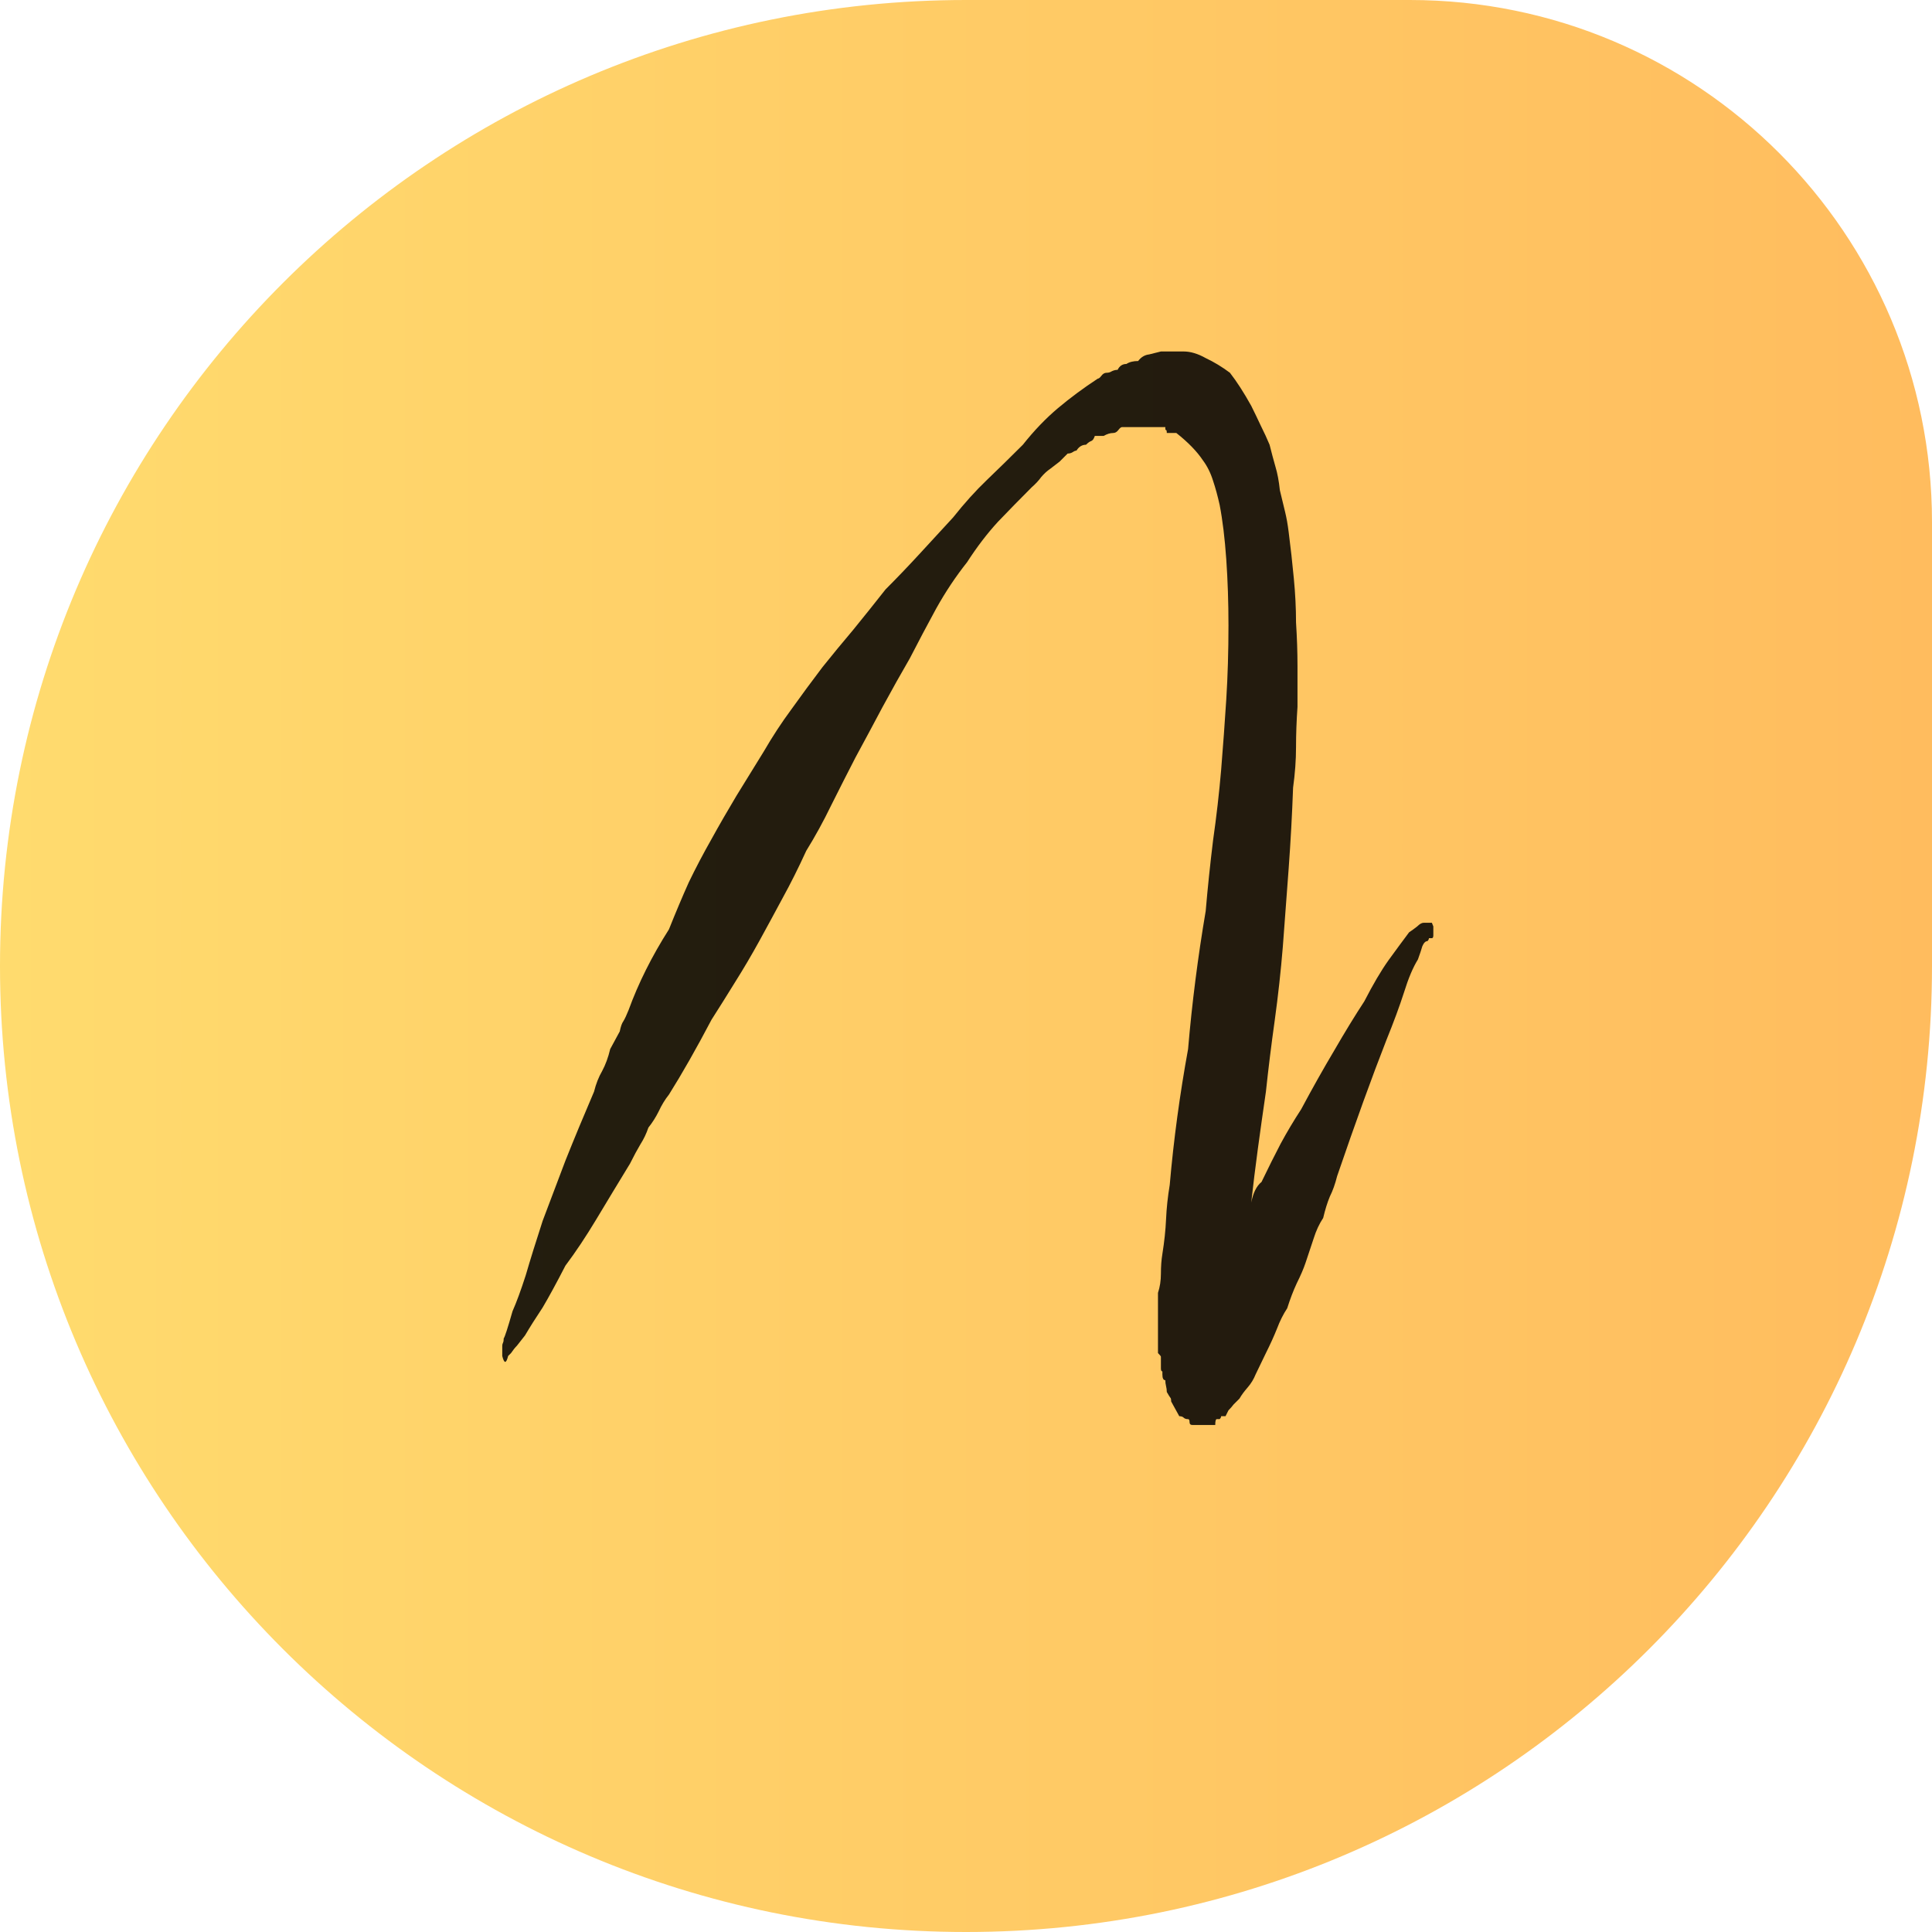
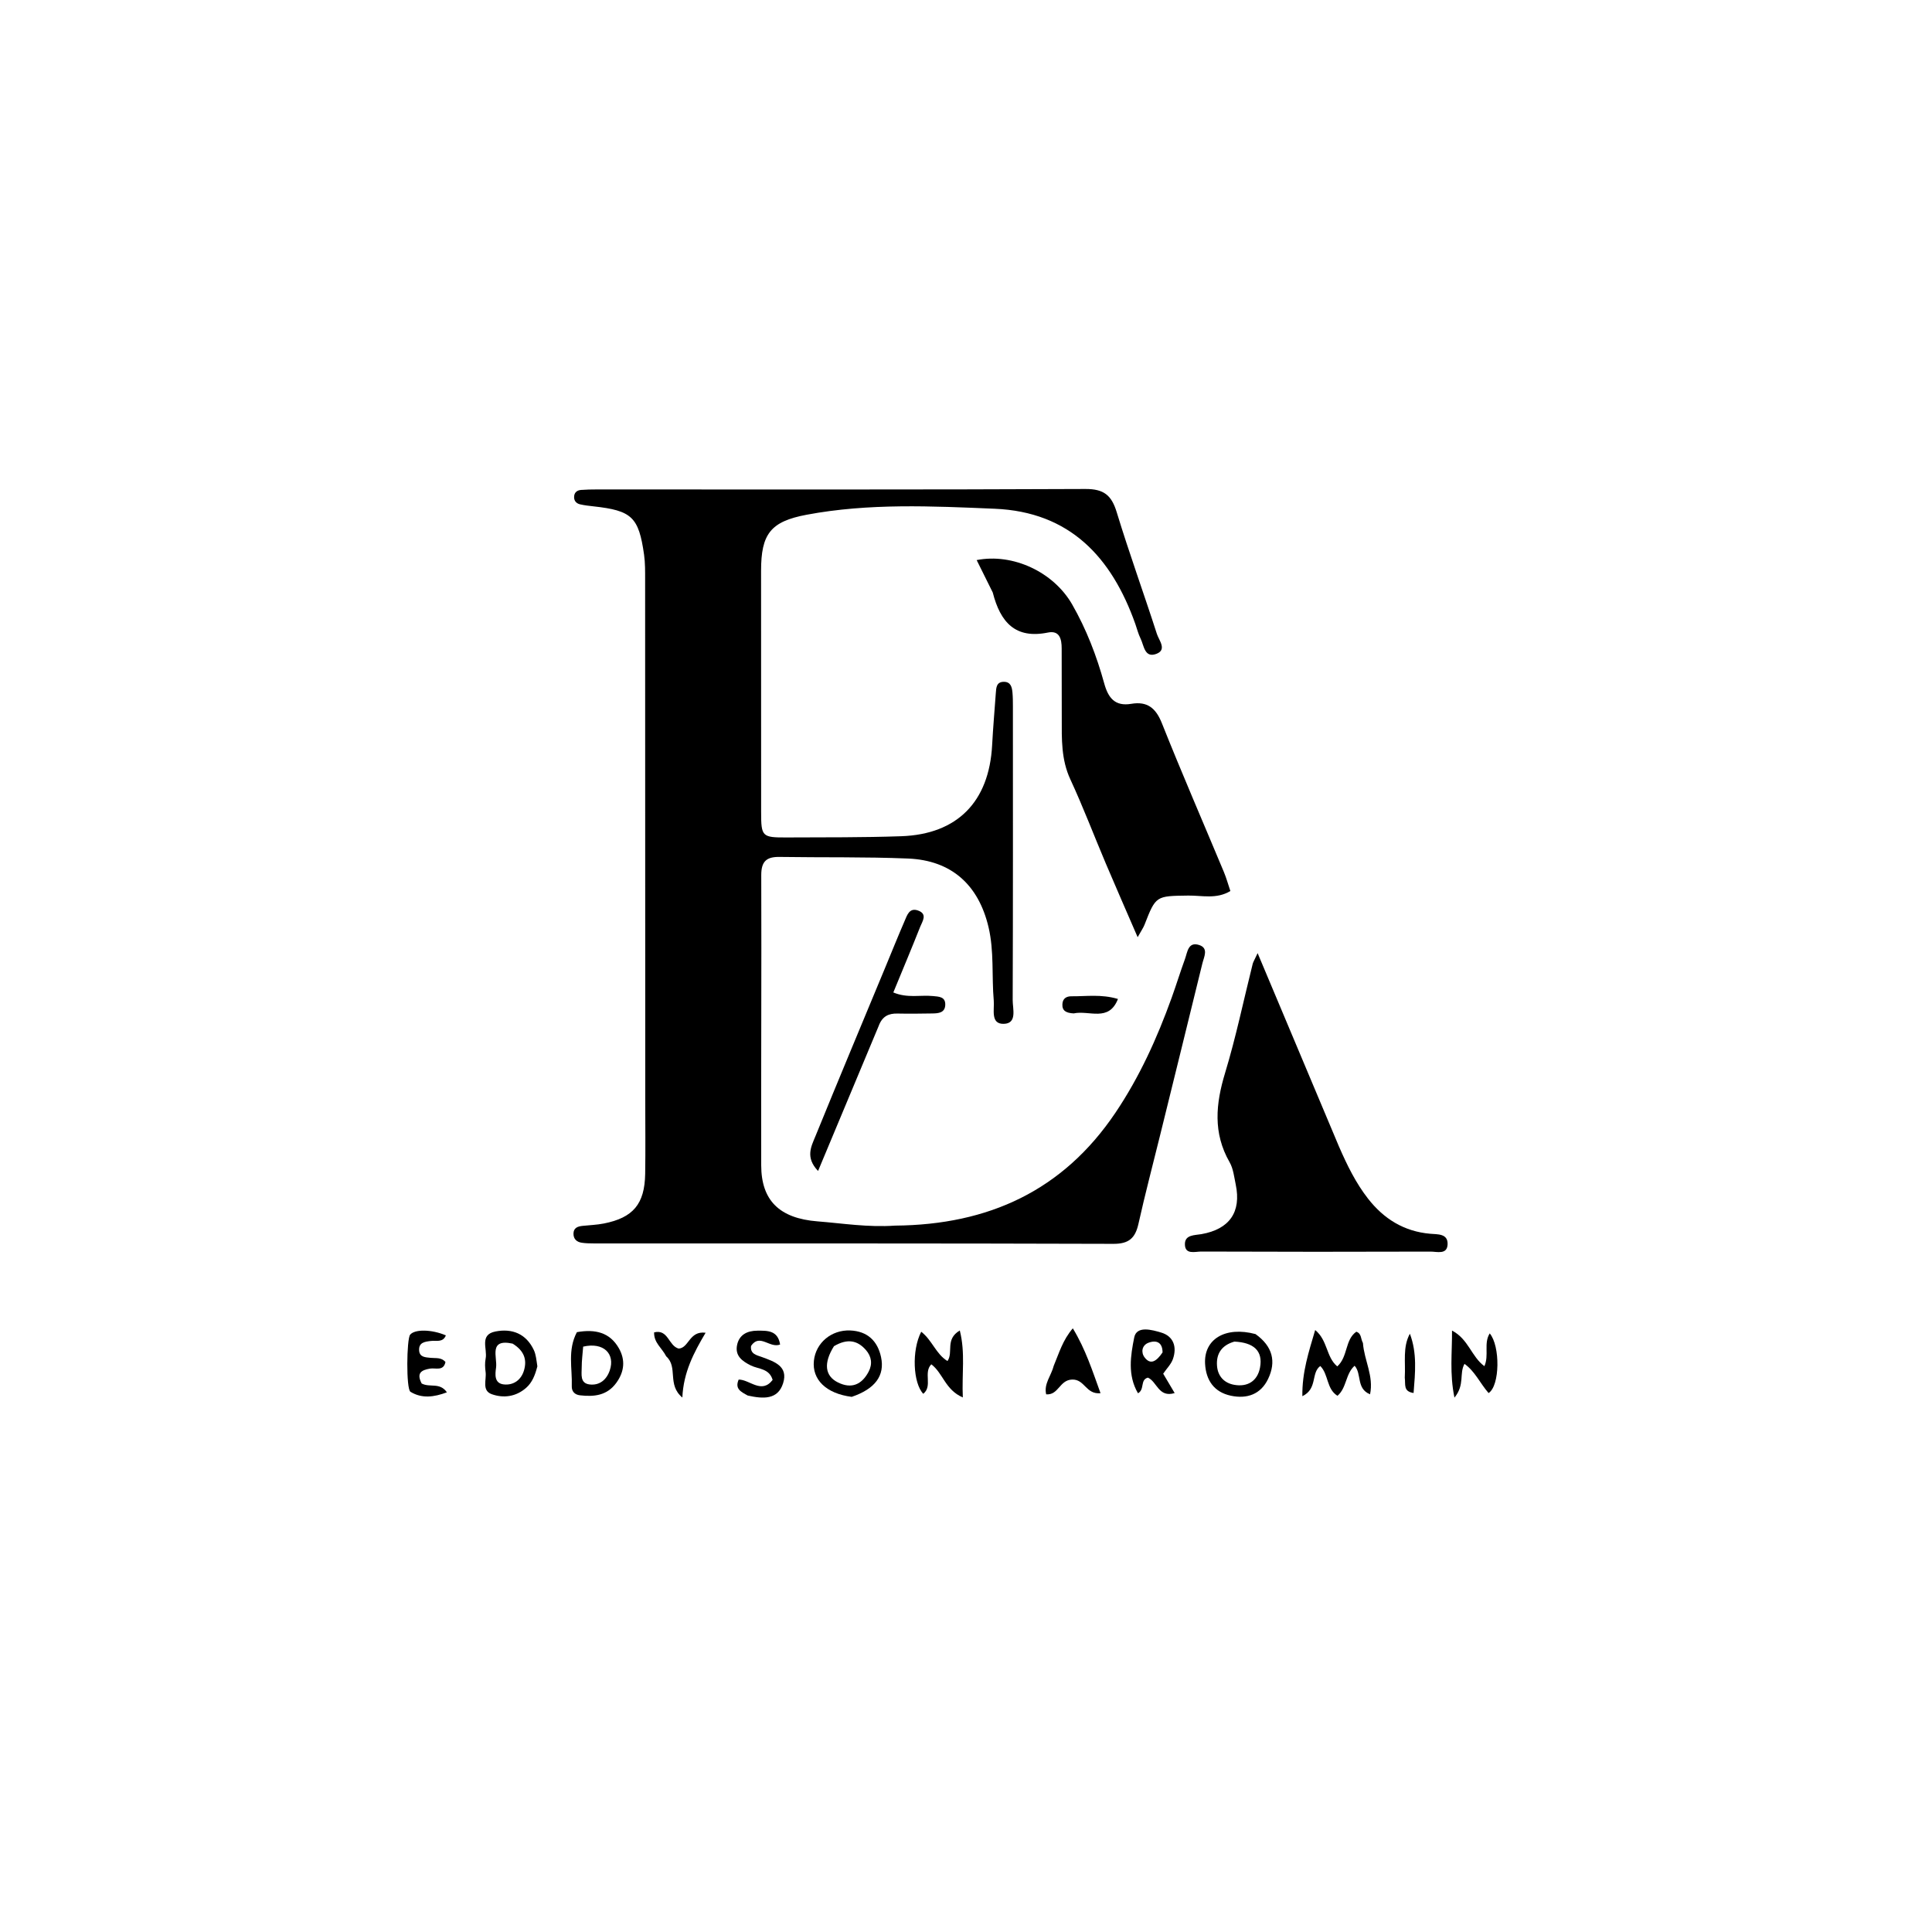
- <svg xmlns="http://www.w3.org/2000/svg" width="185" height="185" viewBox="0 0 185 185" fill="none">
-   <path d="M0 92.5C0 41.414 41.414 0 92.5 0H135C162.614 0 185 22.386 185 50V92.5C185 143.586 143.586 185 92.5 185V185C41.414 185 0 143.586 0 92.5V92.5Z" fill="url(#paint0_linear_13_13)" />
-   <path d="M137.109 88.359C137.109 88.359 137.156 88.477 137.25 88.711V88.992C137.25 89.18 137.25 89.367 137.25 89.555C137.25 89.742 137.203 89.836 137.109 89.836H136.828C136.828 89.93 136.781 90.023 136.688 90.117C136.5 90.117 136.336 90.281 136.195 90.609C136.102 90.938 135.961 91.359 135.773 91.875C135.305 92.625 134.859 93.68 134.438 95.039C134.016 96.352 133.453 97.875 132.75 99.609C131.391 103.078 129.82 107.414 128.039 112.617C127.852 113.367 127.617 114.023 127.336 114.586C127.102 115.148 126.891 115.828 126.703 116.625C126.328 117.188 126.023 117.844 125.789 118.594C125.555 119.297 125.297 120.07 125.016 120.914C124.828 121.477 124.547 122.133 124.172 122.883C123.844 123.586 123.539 124.383 123.258 125.273C122.883 125.836 122.555 126.492 122.273 127.242C121.992 127.945 121.641 128.719 121.219 129.562L120.234 131.602C120.047 132.07 119.789 132.492 119.461 132.867C119.133 133.242 118.875 133.594 118.688 133.922C118.5 134.109 118.312 134.297 118.125 134.484C117.984 134.672 117.82 134.859 117.633 135.047L117.352 135.609H116.93C116.93 135.703 116.883 135.797 116.789 135.891H116.508C116.414 135.891 116.367 136.078 116.367 136.453H116.086H115.945H115.664H115.453H115.172H114.75H114.609H114.188C114 136.453 113.906 136.359 113.906 136.172C113.906 135.984 113.859 135.891 113.766 135.891C113.578 135.891 113.438 135.844 113.344 135.75C113.25 135.656 113.109 135.609 112.922 135.609L112.148 134.203C112.148 134.016 112.125 133.898 112.078 133.852C112.031 133.805 111.914 133.617 111.727 133.289C111.727 133.102 111.703 132.914 111.656 132.727C111.609 132.539 111.586 132.352 111.586 132.164C111.398 132.164 111.305 131.977 111.305 131.602V131.32C111.211 131.32 111.164 131.227 111.164 131.039V130.758C111.164 130.289 111.164 130.008 111.164 129.914C111.164 129.867 111.07 129.75 110.883 129.562V129V128.719V125.555V123.797C111.07 123.234 111.164 122.625 111.164 121.969C111.164 121.266 111.211 120.633 111.305 120.07C111.492 118.898 111.609 117.797 111.656 116.766C111.703 115.688 111.82 114.586 112.008 113.461C112.383 109.148 112.969 104.812 113.766 100.453C113.953 98.25 114.188 96.047 114.469 93.844C114.75 91.641 115.078 89.438 115.453 87.234C115.641 85.031 115.875 82.781 116.156 80.484C116.484 78.188 116.742 75.938 116.93 73.734C117.117 71.438 117.281 69.188 117.422 66.984C117.562 64.734 117.633 62.367 117.633 59.883C117.633 57.68 117.562 55.57 117.422 53.555C117.281 51.539 117.07 49.805 116.789 48.352C116.602 47.508 116.391 46.734 116.156 46.031C115.922 45.281 115.594 44.625 115.172 44.062C114.609 43.219 113.766 42.352 112.641 41.461H111.727C111.727 41.273 111.703 41.18 111.656 41.18C111.609 41.18 111.586 41.133 111.586 41.039V40.898H111.164H110.32H109.406H108.562H107.438C107.344 40.898 107.227 40.992 107.086 41.18C106.945 41.367 106.781 41.461 106.594 41.461C106.312 41.461 106.008 41.555 105.68 41.742H104.836C104.742 42.023 104.625 42.188 104.484 42.234C104.344 42.281 104.18 42.398 103.992 42.586C103.617 42.586 103.312 42.773 103.078 43.148C102.984 43.148 102.867 43.195 102.727 43.289C102.586 43.383 102.422 43.43 102.234 43.43C101.953 43.711 101.695 43.969 101.461 44.203C101.227 44.391 100.922 44.625 100.547 44.906C100.266 45.094 99.984 45.352 99.703 45.68C99.469 46.008 99.164 46.336 98.789 46.664C97.711 47.742 96.633 48.844 95.555 49.969C94.523 51.094 93.539 52.383 92.602 53.836C91.523 55.195 90.539 56.672 89.648 58.266C88.805 59.812 87.961 61.406 87.117 63.047C86.273 64.5 85.406 66.047 84.516 67.688C83.672 69.281 82.805 70.898 81.914 72.539C81.164 73.992 80.391 75.516 79.594 77.109C78.844 78.656 78.047 80.109 77.203 81.469C76.453 83.109 75.703 84.609 74.953 85.969C74.25 87.281 73.5 88.664 72.703 90.117C71.953 91.477 71.18 92.789 70.383 94.055C69.633 95.273 68.883 96.469 68.133 97.641C66.68 100.406 65.32 102.797 64.055 104.812C63.68 105.281 63.352 105.82 63.07 106.43C62.789 106.992 62.461 107.508 62.086 107.977C61.898 108.539 61.641 109.078 61.312 109.594C61.031 110.062 60.703 110.672 60.328 111.422C59.156 113.344 58.078 115.125 57.094 116.766C56.109 118.406 55.125 119.883 54.141 121.195C53.297 122.836 52.57 124.172 51.961 125.203C51.305 126.188 50.742 127.078 50.273 127.875C49.898 128.344 49.641 128.672 49.5 128.859C49.312 129.047 49.125 129.281 48.938 129.562L48.656 129.844C48.469 130.594 48.281 130.594 48.094 129.844V129V128.859C48.094 128.766 48.117 128.672 48.164 128.578C48.211 128.484 48.234 128.344 48.234 128.156C48.328 128.062 48.609 127.195 49.078 125.555C49.453 124.711 49.875 123.562 50.344 122.109C50.766 120.656 51.305 118.922 51.961 116.906C52.617 115.172 53.344 113.25 54.141 111.141C54.984 109.031 55.898 106.828 56.883 104.531C57.07 103.781 57.328 103.125 57.656 102.562C57.984 101.953 58.242 101.25 58.43 100.453L59.344 98.766C59.438 98.297 59.555 97.969 59.695 97.781C59.836 97.547 60 97.195 60.188 96.727C61.125 94.148 62.414 91.57 64.055 88.992C64.711 87.352 65.344 85.852 65.953 84.492C66.609 83.133 67.336 81.75 68.133 80.344C68.883 78.984 69.68 77.602 70.523 76.195C71.414 74.742 72.281 73.336 73.125 71.977C73.969 70.523 74.859 69.164 75.797 67.898C76.734 66.586 77.719 65.25 78.75 63.891C79.688 62.719 80.672 61.523 81.703 60.305C82.734 59.039 83.766 57.75 84.797 56.438C85.875 55.359 86.953 54.234 88.031 53.062C89.156 51.844 90.234 50.672 91.266 49.547C92.344 48.188 93.422 46.992 94.5 45.961C95.625 44.883 96.773 43.758 97.945 42.586C99.023 41.227 100.148 40.055 101.32 39.07C102.492 38.086 103.758 37.148 105.117 36.258C105.211 36.258 105.328 36.164 105.469 35.977C105.609 35.789 105.773 35.695 105.961 35.695C106.148 35.695 106.312 35.648 106.453 35.555C106.641 35.461 106.828 35.414 107.016 35.414C107.203 35.039 107.484 34.852 107.859 34.852C108.141 34.664 108.516 34.57 108.984 34.57C109.266 34.195 109.617 33.984 110.039 33.938L111.164 33.656H111.305H111.586H112.008H113.344C114 33.656 114.703 33.867 115.453 34.289C116.25 34.664 117.023 35.133 117.773 35.695C118.43 36.539 119.109 37.594 119.812 38.859C120.094 39.422 120.398 40.055 120.727 40.758C121.055 41.414 121.336 42.023 121.57 42.586C121.758 43.336 121.945 44.039 122.133 44.695C122.32 45.305 122.461 46.055 122.555 46.945C122.742 47.695 122.906 48.375 123.047 48.984C123.188 49.547 123.305 50.203 123.398 50.953C123.586 52.406 123.75 53.883 123.891 55.383C124.031 56.836 124.102 58.242 124.102 59.602C124.195 61.055 124.242 62.438 124.242 63.75C124.242 65.016 124.242 66.328 124.242 67.688C124.148 69.047 124.102 70.336 124.102 71.555C124.102 72.773 124.008 74.062 123.82 75.422C123.727 78 123.586 80.578 123.398 83.156C123.211 85.688 123.023 88.195 122.836 90.68C122.648 92.977 122.391 95.32 122.062 97.711C121.734 100.055 121.453 102.328 121.219 104.531C120.938 106.453 120.68 108.281 120.445 110.016C120.211 111.75 120 113.461 119.812 115.148C120 114.211 120.328 113.555 120.797 113.18C121.453 111.82 122.062 110.602 122.625 109.523C123.234 108.398 123.891 107.297 124.594 106.219C125.672 104.203 126.727 102.328 127.758 100.594C128.789 98.812 129.75 97.242 130.641 95.883C131.484 94.242 132.258 92.93 132.961 91.945C133.711 90.914 134.367 90.023 134.93 89.273C135.211 89.086 135.469 88.898 135.703 88.711C135.938 88.477 136.148 88.359 136.336 88.359H136.688H136.828H137.109ZM115.031 122.672H114.75H115.031ZM114.75 122.672H114.609H114.75Z" fill="black" fill-opacity="0.86" />
-   <defs>
-     <linearGradient id="paint0_linear_13_13" x1="0" y1="92" x2="185" y2="92" gradientUnits="userSpaceOnUse">
-       <stop stop-color="#FFDB6E" />
-       <stop offset="1" stop-color="#FFBC5E" />
-     </linearGradient>
-   </defs>
+ <svg xmlns="http://www.w3.org/2000/svg" version="1.1" id="Layer_1" x="0px" y="0px" width="100%" viewBox="0 0 496 496" enable-background="new 0 0 496 496" xml:space="preserve">
+   <path fill="#000000" opacity="1" stroke="none" d=" M229.787,314.65   C253.838,314.454 272.92,305.625 286.353,285.688   C292.55,276.49 297.065,266.516 300.802,256.142   C301.986,252.854 303.011,249.507 304.21,246.225   C304.851,244.471 305.001,241.675 307.869,242.615   C310.345,243.426 309.096,245.658 308.686,247.334   C305.091,262.03 301.462,276.719 297.841,291.41   C295.97,298.998 293.975,306.559 292.274,314.185   C291.461,317.83 289.846,319.343 285.857,319.33   C241.36,319.19 196.862,319.234 152.364,319.22   C151.367,319.22 150.359,319.196 149.376,319.051   C148.086,318.862 147.224,318.116 147.228,316.73   C147.233,315.214 148.325,314.845 149.577,314.714   C151.395,314.523 153.238,314.461 155.024,314.109   C162.549,312.624 165.51,309.106 165.635,301.367   C165.735,295.202 165.657,289.034 165.656,282.868   C165.649,238.204 165.644,193.54 165.622,148.875   C165.621,146.714 165.651,144.526 165.349,142.396   C163.974,132.714 162.208,131.081 152.37,129.994   C151.213,129.867 150.049,129.738 148.919,129.476   C147.805,129.218 147.249,128.392 147.416,127.253   C147.554,126.31 148.288,125.848 149.173,125.781   C150.5,125.681 151.836,125.655 153.168,125.655   C194.999,125.65 236.83,125.734 278.66,125.537   C283.4,125.515 285.367,127.148 286.691,131.495   C289.891,141.996 293.648,152.327 297.017,162.778   C297.536,164.387 299.693,166.845 296.821,167.885   C293.816,168.974 293.699,165.709 292.814,163.928   C292.225,162.745 291.911,161.425 291.465,160.17   C285.387,143.046 274.664,131.421 255.373,130.61   C239.242,129.931 223.055,129.14 207.048,132.156   C197.79,133.9 195.389,137.108 195.389,146.552   C195.389,167.218 195.395,187.883 195.405,208.549   C195.408,214.748 195.645,215.029 201.893,214.999   C211.725,214.952 221.562,215.026 231.384,214.683   C245.775,214.179 253.929,205.83 254.707,191.335   C254.948,186.847 255.332,182.367 255.659,177.884   C255.757,176.531 255.816,175.067 257.684,175.042   C259.472,175.018 259.798,176.389 259.927,177.771   C260.034,178.93 260.042,180.101 260.042,181.267   C260.047,206.432 260.078,231.597 259.986,256.762   C259.978,258.99 261.199,262.757 257.707,262.849   C254.223,262.941 255.326,259.149 255.128,256.907   C254.572,250.62 255.259,244.262 253.781,238.014   C251.216,227.169 244.276,220.87 233.116,220.41   C222.133,219.958 211.124,220.168 200.128,219.998   C196.8,219.947 195.423,221.122 195.436,224.69   C195.523,249.521 195.366,274.353 195.424,299.184   C195.445,308.139 200.044,312.786 209.884,313.56   C216.345,314.068 222.795,315.134 229.787,314.65  z" />
+   <path fill="#000000" opacity="1" stroke="none" d=" M254.867,152.109   C253.4,149.125 252.082,146.483 250.738,143.79   C260.045,141.962 270.476,146.847 275.251,155.17   C278.914,161.555 281.537,168.39 283.488,175.459   C284.508,179.157 286.227,181.405 290.441,180.691   C294.504,180.003 296.723,181.737 298.283,185.653   C303.391,198.478 308.894,211.144 314.213,223.884   C314.847,225.402 315.281,227.004 315.871,228.752   C312.292,230.912 308.577,229.872 305.06,229.92   C296.742,230.033 296.749,229.929 293.815,237.446   C293.53,238.176 293.057,238.833 292.068,240.604   C289.096,233.736 286.453,227.73 283.893,221.688   C280.844,214.491 278.071,207.168 274.786,200.081   C272.43,194.999 272.576,189.762 272.585,184.447   C272.596,178.455 272.553,172.462 272.563,166.47   C272.567,164.036 272.018,161.787 269.021,162.395   C260.679,164.089 256.828,159.783 254.867,152.109  z" />
+   <path fill="#000000" opacity="1" stroke="none" d=" M343.743,294.324   C345.892,299.255 348.1,303.724 351.188,307.694   C355.255,312.923 360.457,316.154 367.172,316.742   C369.096,316.91 371.749,316.663 371.638,319.463   C371.531,322.185 368.895,321.318 367.276,321.323   C347.649,321.387 328.022,321.386 308.395,321.309   C306.828,321.303 304.178,322.209 304.2,319.373   C304.219,316.964 306.713,317.143 308.432,316.84   C315.628,315.576 318.721,311.187 317.25,304.12   C316.845,302.173 316.631,300.047 315.675,298.377   C311.372,290.863 312.109,283.376 314.523,275.43   C317.315,266.233 319.27,256.781 321.605,247.444   C321.72,246.986 321.999,246.569 322.867,244.696   C330.061,261.815 336.82,277.899 343.743,294.324  z" />
+   <path fill="#000000" opacity="1" stroke="none" d=" M225.558,263.453   C220.359,275.875 215.318,287.941 210.021,300.621   C206.701,297.156 208.269,294.337 209.303,291.801   C215.207,277.312 221.252,262.881 227.248,248.43   C228.906,244.434 230.52,240.418 232.238,236.446   C232.876,234.97 233.458,232.949 235.698,233.76   C238.193,234.663 236.798,236.529 236.242,237.932   C234.049,243.47 231.739,248.962 229.341,254.792   C232.971,256.315 236.313,255.399 239.516,255.715   C241.037,255.865 242.751,255.865 242.676,257.986   C242.603,260.021 240.932,260.159 239.391,260.183   C236.394,260.23 233.394,260.272 230.398,260.208   C228.161,260.16 226.496,260.867 225.558,263.453  z" />
+   <path fill="#000000" opacity="1" stroke="none" d=" M349.904,344.781   C350.246,349.323 352.718,353.251 351.731,357.96   C348.126,356.476 349.649,352.708 347.769,350.628   C345.401,352.719 345.774,356.276 343.369,358.344   C340.502,356.562 341.112,352.856 338.958,350.694   C336.522,352.446 338.31,356.567 334.352,358.44   C334.271,352.22 335.988,347.112 337.645,341.455   C340.91,344.146 340.421,348.38 343.312,350.794   C346.092,348.325 345.254,343.946 348.209,341.887   C349.594,342.391 349.275,343.636 349.904,344.781  z" />
+   <path fill="#000000" opacity="1" stroke="none" d=" M236.504,341.897   C239.328,344.081 240.26,347.593 243.245,349.422   C244.83,347.152 242.556,343.859 246.406,341.57   C247.87,347.358 246.898,352.704 247.185,358.765   C242.636,356.801 242.115,352.52 239.091,350.257   C236.997,352.384 239.494,355.866 237.029,357.832   C234.408,355.073 234.008,346.711 236.504,341.897  z" />
+   <path fill="#000000" opacity="1" stroke="none" d=" M322.326,342.497   C326.754,345.657 327.678,349.58 325.56,354.01   C323.669,357.967 320.14,359.2 315.994,358.319   C311.685,357.404 309.62,354.357 309.38,350.145   C309.021,343.811 314.555,340.429 322.326,342.497  M316.903,344.427   C313.733,345.327 312.175,347.459 312.449,350.708   C312.668,353.31 314.263,355.041 316.801,355.512   C320.309,356.163 322.836,354.52 323.479,351.122   C324.301,346.773 321.84,344.663 316.903,344.427  z" />
+   <path fill="#000000" opacity="1" stroke="none" d=" M218.659,358.613   C212.062,357.775 208.447,354.158 208.951,349.341   C209.434,344.741 213.454,341.375 218.258,341.568   C222.7,341.747 225.299,344.262 226.188,348.397   C227.212,353.16 224.666,356.57 218.659,358.613  M214.103,345.604   C211.416,349.894 211.721,353.219 215.116,354.908   C218.592,356.636 221.25,355.48 223.001,352.15   C224.038,350.176 223.75,348.233 222.296,346.577   C220.168,344.152 217.627,343.532 214.103,345.604  z" />
+   <path fill="#000000" opacity="1" stroke="none" d=" M270.537,350.603   C271.939,347.258 272.824,344.064 275.423,341.018   C278.712,346.435 280.439,351.896 282.539,357.675   C278.745,358.042 278.525,354.054 275.223,354.174   C271.972,354.293 271.776,358.23 268.579,357.962   C267.95,355.233 269.856,353.254 270.537,350.603  z" />
+   <path fill="#000000" opacity="1" stroke="none" d=" M191.969,358.277   C190.226,357.311 188.597,356.586 189.637,354.177   C192.479,354.155 195.499,357.988 198.359,354.262   C197.489,351.281 194.708,351.52 192.767,350.558   C190.516,349.444 188.66,348.071 189.231,345.3   C189.781,342.633 191.857,341.635 194.429,341.624   C197.01,341.612 199.695,341.508 200.275,345.18   C197.583,346.208 195.043,342.242 192.819,345.532   C192.532,347.634 194.299,347.91 195.588,348.385   C198.811,349.572 202.428,350.73 201.044,355.12   C199.701,359.383 195.954,359.158 191.969,358.277  z" />
+   <path fill="#000000" opacity="1" stroke="none" d=" M148.104,342.005   C152.845,341.16 156.561,342.092 158.859,346.094   C160.589,349.107 160.312,352.119 158.244,354.989   C155.861,358.296 152.514,358.634 148.886,358.214   C147.519,358.056 146.745,357.179 146.792,355.871   C146.955,351.295 145.659,346.619 148.104,342.005  M149.716,345.719   C149.581,347.506 149.338,349.293 149.34,351.079   C149.343,352.8 148.842,355.117 151.357,355.426   C153.917,355.741 155.743,354.217 156.553,351.797   C157.967,347.577 154.978,344.501 149.716,345.719  z" />
+   <path fill="#000000" opacity="1" stroke="none" d=" M292.159,357.695   C289.428,353.057 290.262,347.992 291.187,343.364   C291.808,340.261 295.782,341.418 298.096,342.101   C301.289,343.042 302.206,345.812 301.125,348.9   C300.659,350.232 299.535,351.333 298.623,352.666   C299.56,354.248 300.461,355.77 301.569,357.639   C297.422,358.896 297.061,354.706 294.701,353.678   C292.648,354.216 293.93,356.711 292.159,357.695  M298.461,347.202   C298.452,344.65 296.931,343.948 294.863,344.716   C293.15,345.352 292.881,347.178 293.828,348.452   C295.386,350.548 296.94,349.454 298.461,347.202  z" />
+   <path fill="#000000" opacity="1" stroke="none" d=" M137.956,350.776   C137.363,353.099 136.608,354.943 135.073,356.296   C132.481,358.581 129.292,359.011 126.25,357.931   C123.627,357 124.94,354.214 124.668,352.224   C124.513,351.09 124.456,349.88 124.681,348.77   C125.174,346.329 122.993,342.656 127.192,341.831   C131.466,340.991 135.071,342.398 137.047,346.587   C137.594,347.747 137.702,349.115 137.956,350.776  M131.608,344.949   C125.33,343.586 127.727,348.452 127.356,351.098   C127.122,352.76 126.821,355.157 129.355,355.421   C131.876,355.683 133.837,354.234 134.542,351.761   C135.274,349.192 134.7,346.86 131.608,344.949  z" />
+   <path fill="#000000" opacity="1" stroke="none" d=" M382.164,357.639   C379.932,355.07 378.691,352.092 375.979,350.141   C374.566,352.672 376.128,355.464 373.402,358.812   C372.118,352.546 372.817,347.363 372.776,341.599   C377.009,343.786 377.753,348.311 381.089,350.736   C382.345,347.906 380.847,344.865 382.456,342.322   C385.173,345.538 385.097,355.749 382.164,357.639  z" />
+   <path fill="#000000" opacity="1" stroke="none" d=" M108.257,355.186   C110.384,356.305 112.916,354.812 114.733,357.451   C111.403,358.692 108.328,359.105 105.381,357.316   C104.239,356.623 104.387,343.787 105.291,342.662   C106.464,341.201 110.826,341.268 114.467,342.83   C113.721,344.73 112.009,344.1 110.658,344.259   C109.089,344.443 107.487,344.621 107.602,346.678   C107.702,348.469 109.243,348.457 110.585,348.6   C111.869,348.736 113.291,348.412 114.361,349.667   C113.866,352.101 111.802,351.114 110.387,351.362   C108.232,351.739 106.832,352.45 108.257,355.186  z" />
+   <path fill="#000000" opacity="1" stroke="none" d=" M171.036,348.213   C169.928,346.034 167.851,344.75 167.93,342.057   C171.59,341.162 171.599,345.509 174.232,346.22   C176.897,346.076 176.922,341.6 181.149,342.156   C178.114,347.269 175.475,352.275 175.178,358.786   C171.189,355.469 174.151,351.005 171.036,348.213  z" />
+   <path fill="#000000" opacity="1" stroke="none" d=" M275.639,260.17   C273.707,260.065 272.641,259.504 272.748,257.76   C272.838,256.288 273.839,255.761 275.107,255.774   C278.875,255.813 282.687,255.183 287.01,256.464   C284.673,262.464 279.633,259.304 275.639,260.17  z" />
+   <path fill="#000000" opacity="1" stroke="none" d=" M360.646,353.703   C360.88,349.627 360.07,345.886 361.954,342.404   C363.845,347.385 363.318,352.405 362.907,357.622   C360.192,357.223 360.885,355.441 360.646,353.703  z" />
</svg>
